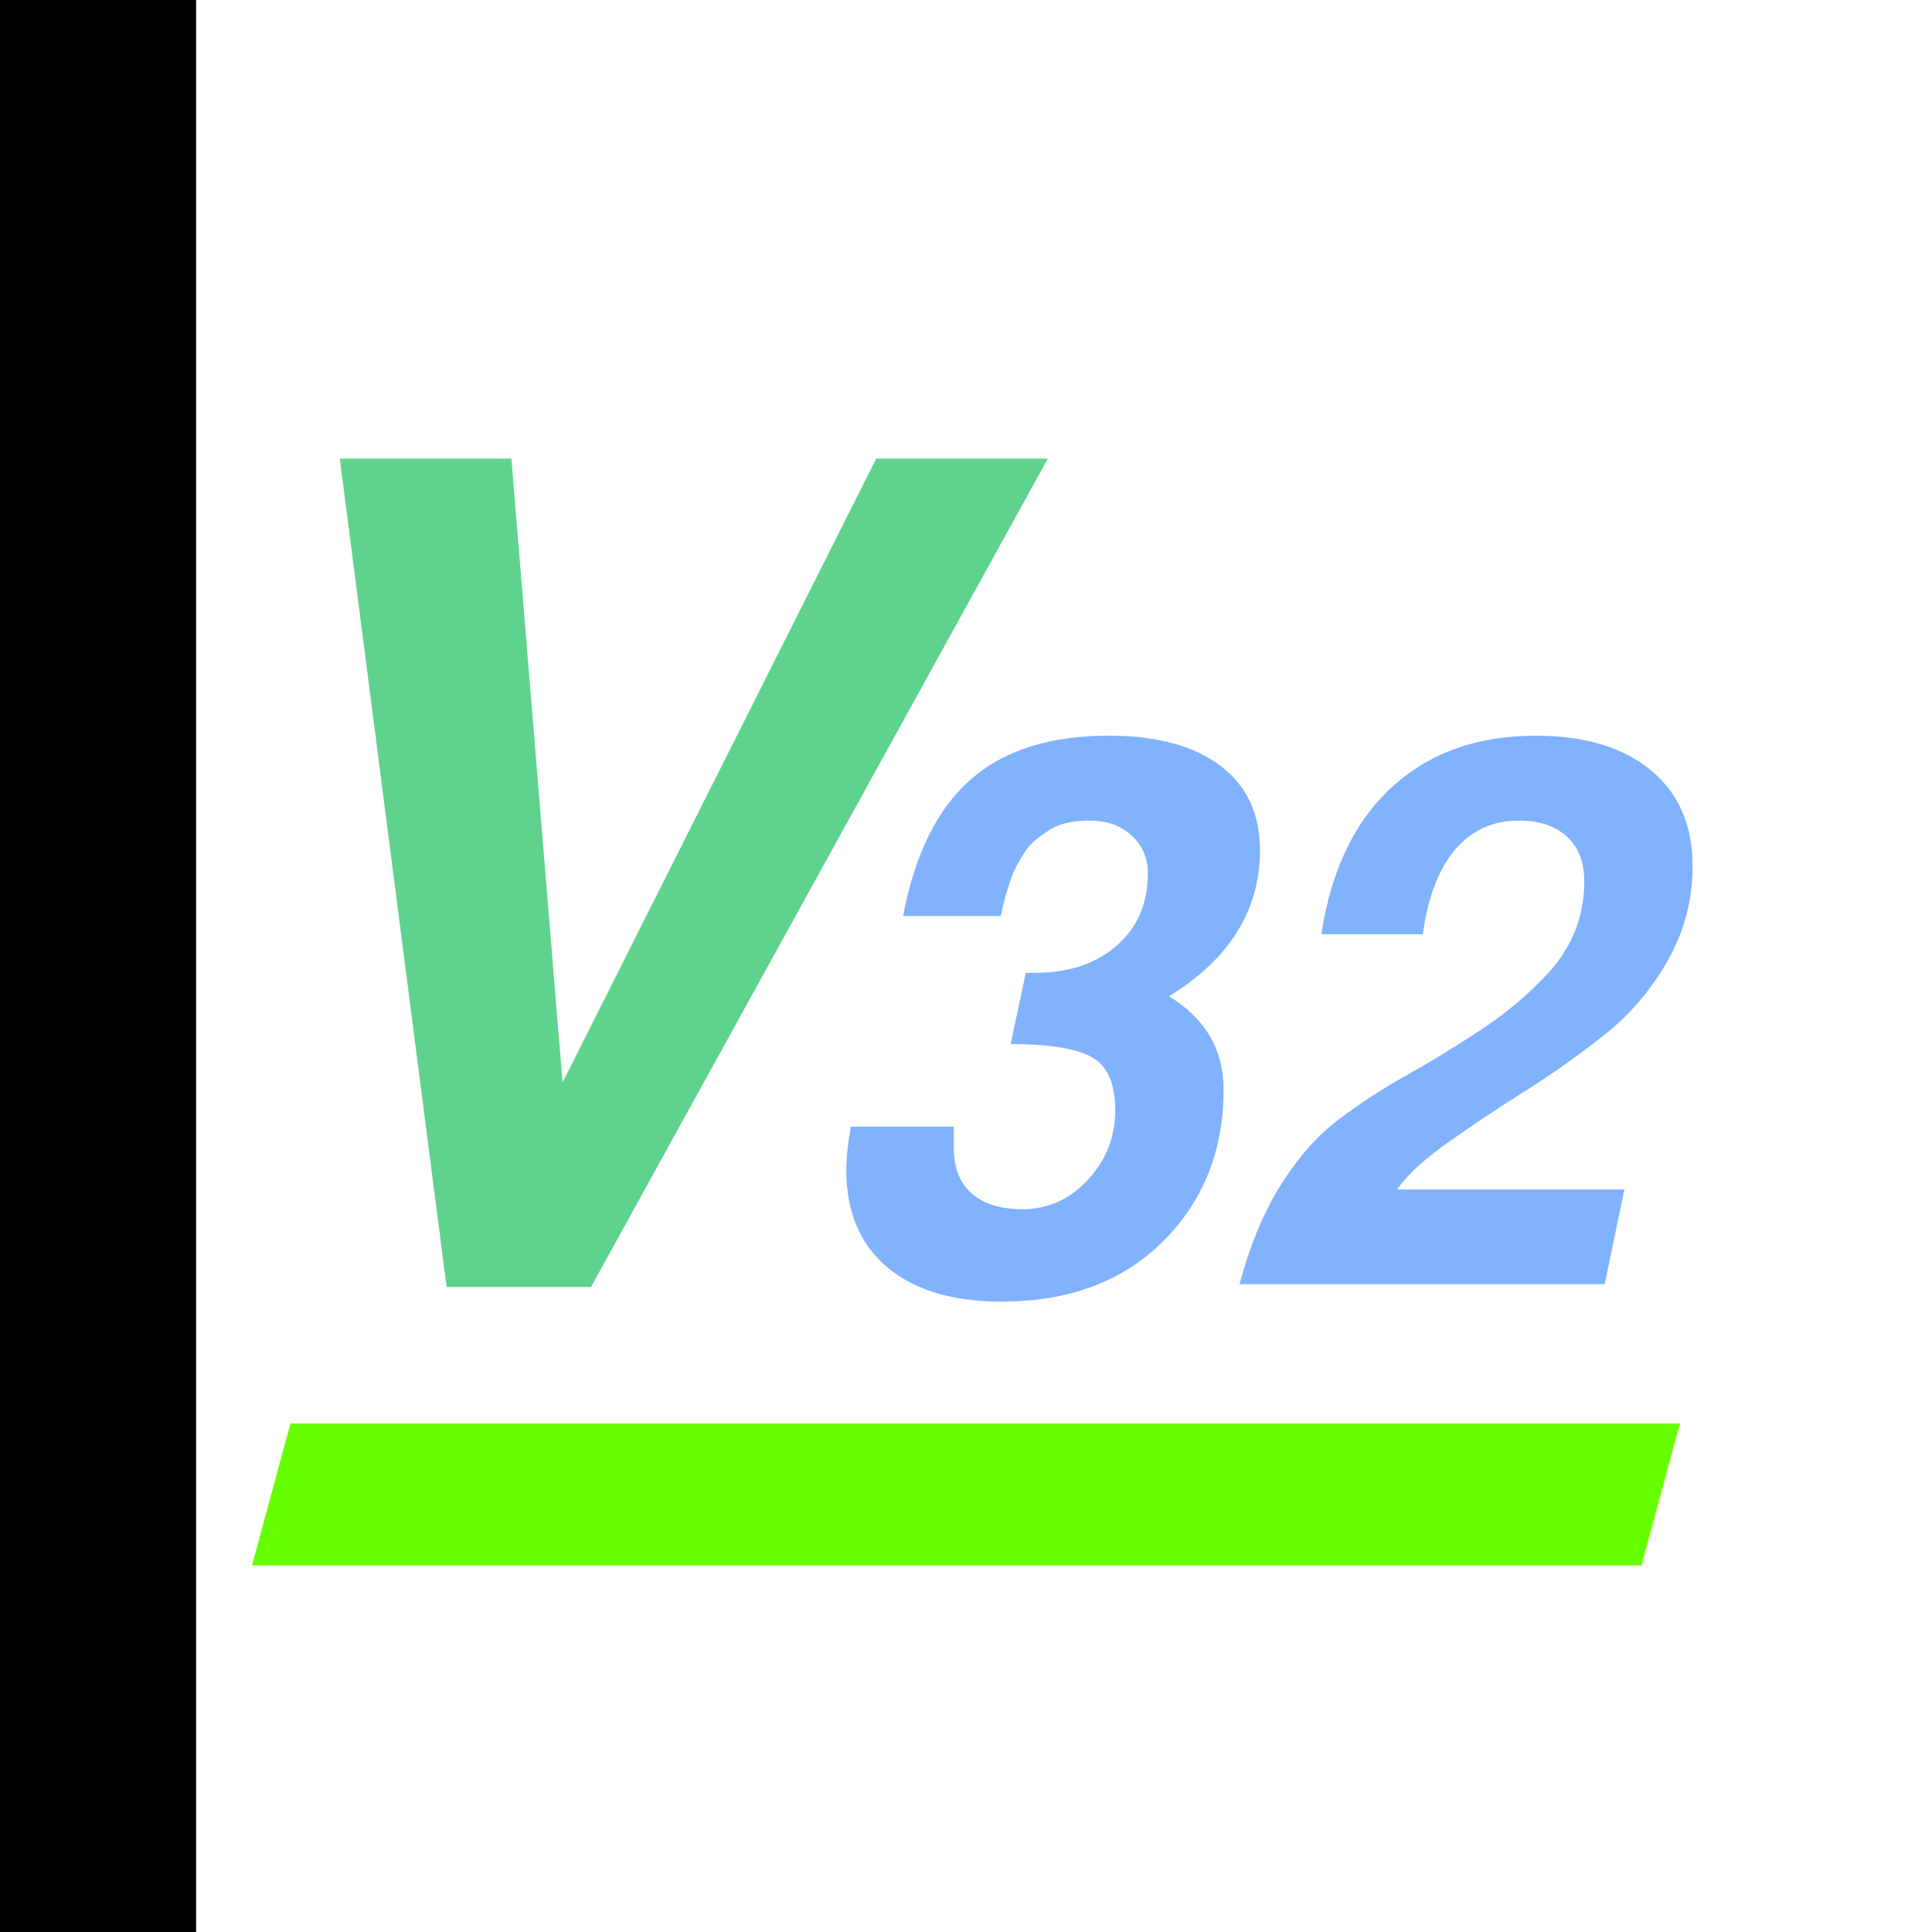
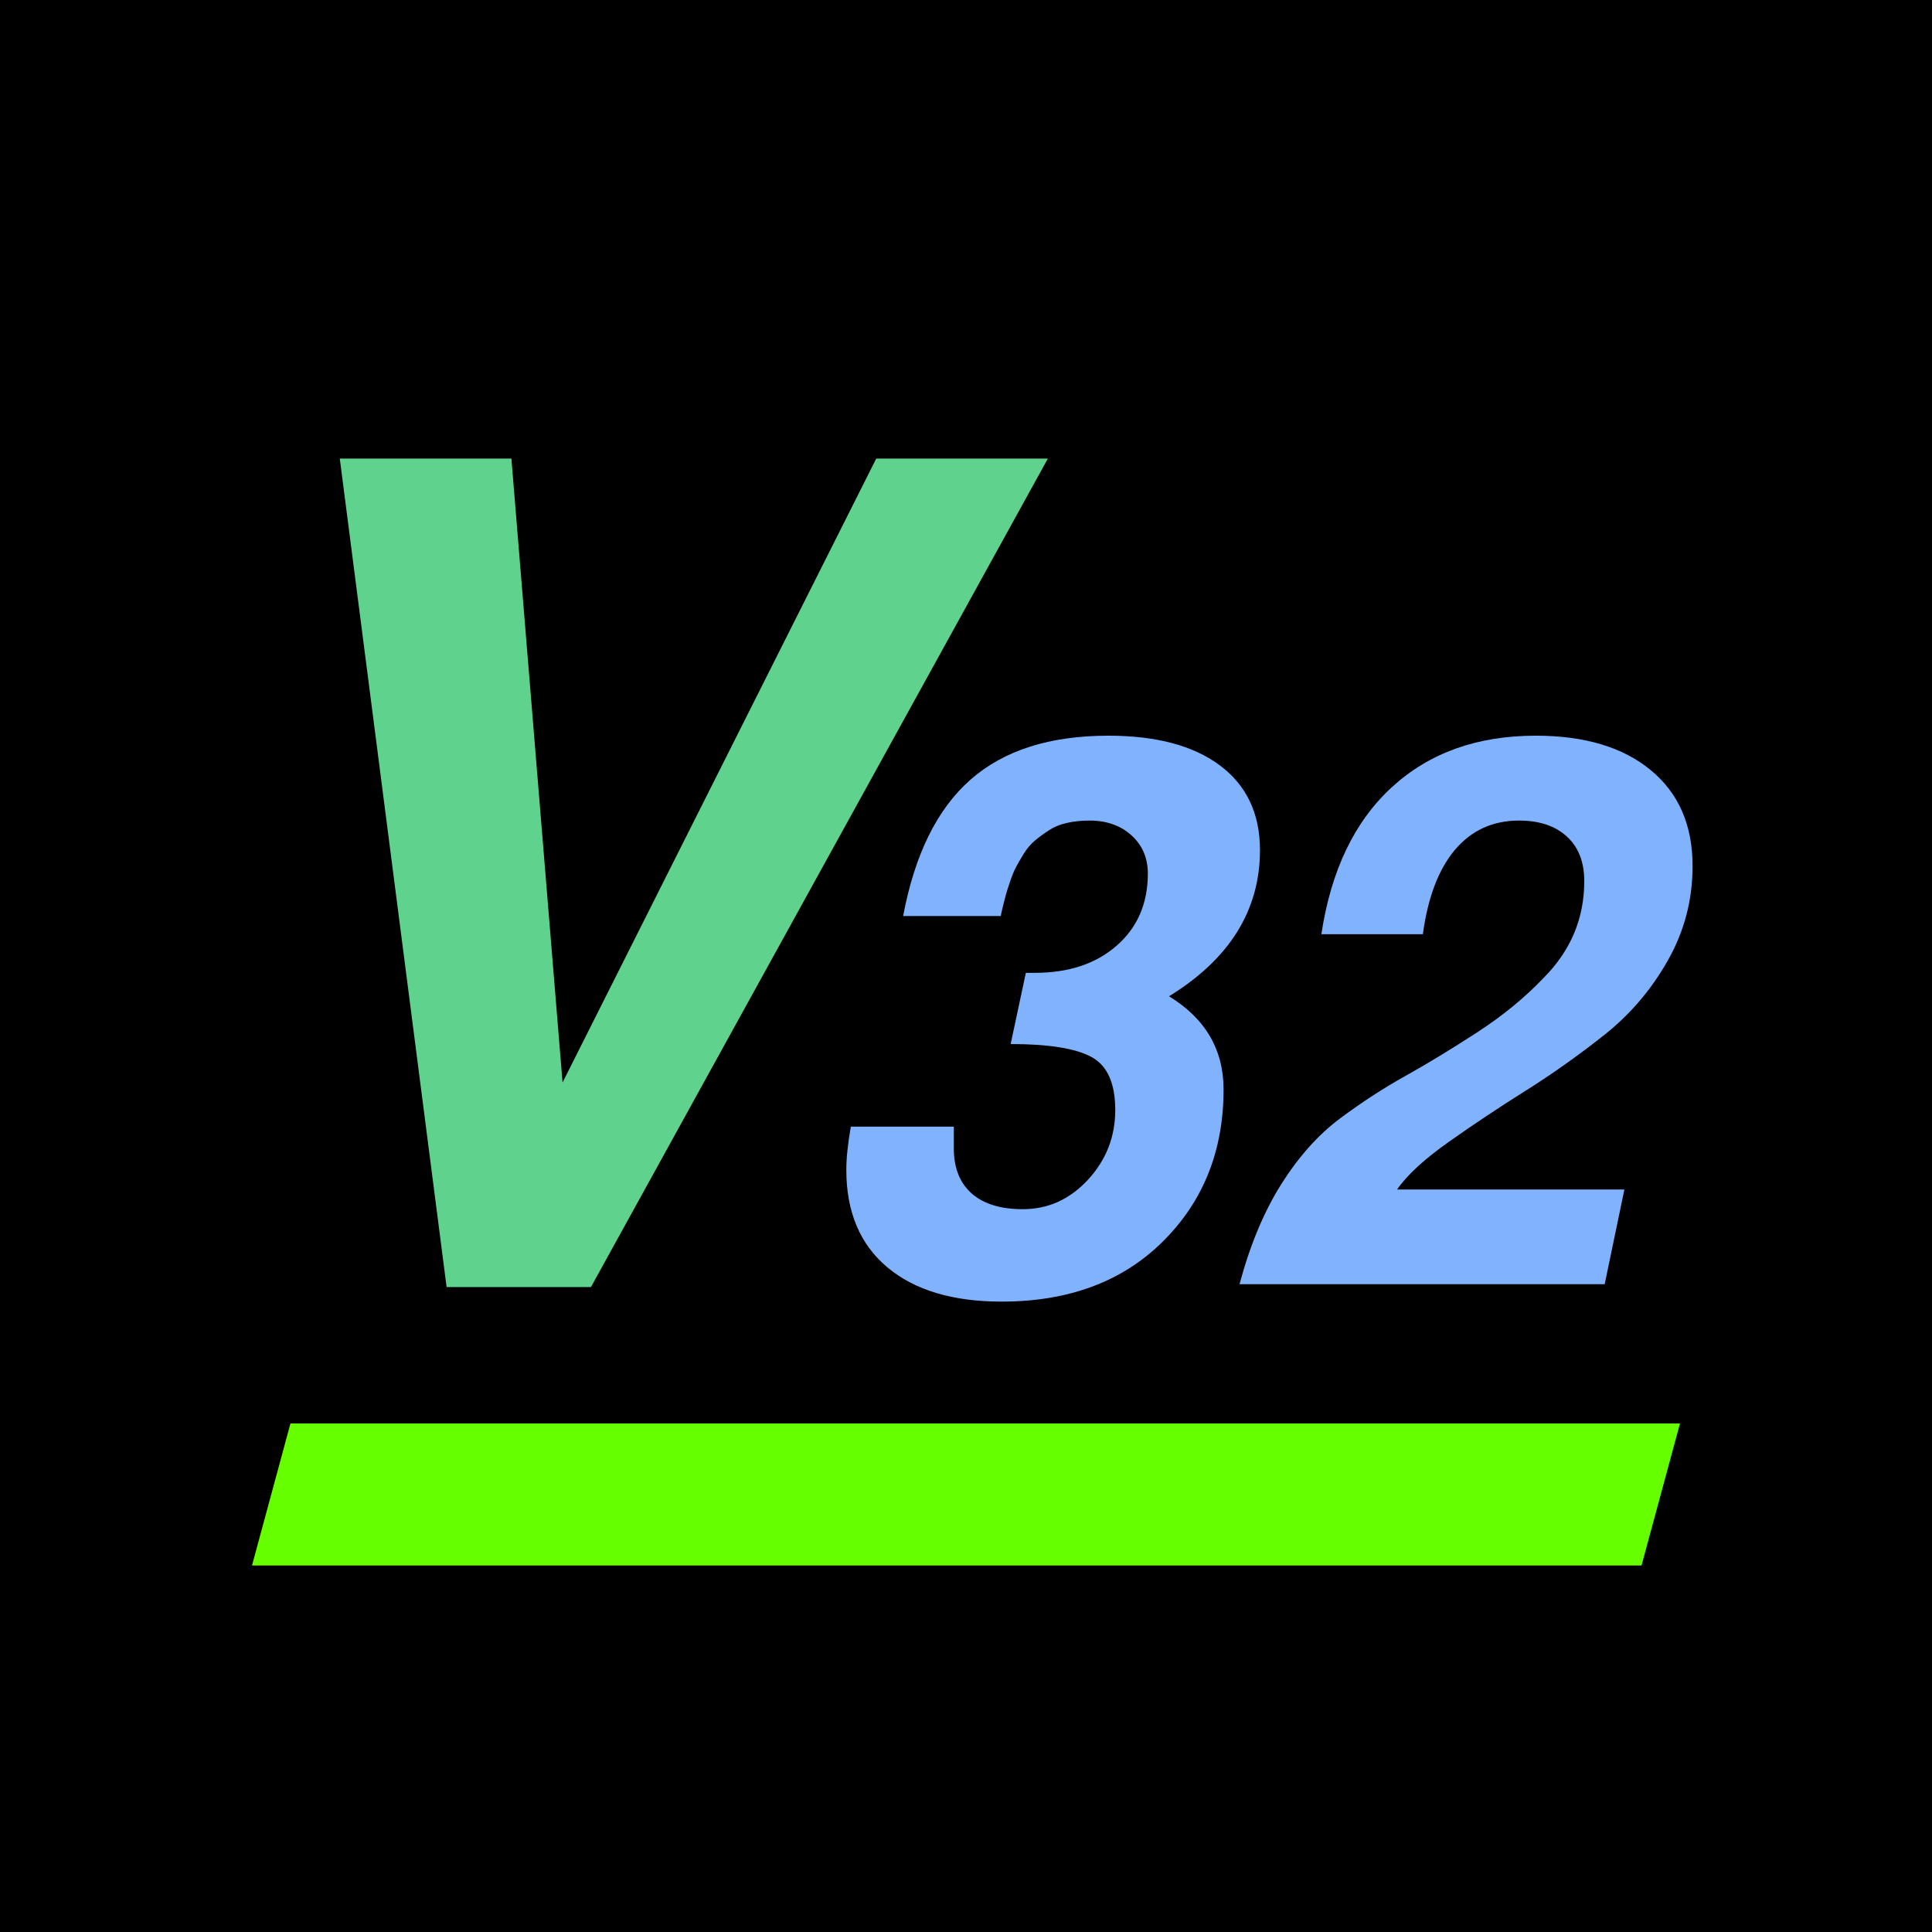
<svg xmlns="http://www.w3.org/2000/svg" version="1.1" id="svg55" width="340" height="340" viewBox="0 0 340 340">
  <defs id="defs59" />
  <g id="g61">
-     <rect style="fill:#000000;fill-opacity:1;stroke:#000000;stroke-width:1.028;stroke-opacity:1" id="rect8916" width="34" height="340" x="0" y="0" />
+     <rect style="fill:#000000;fill-opacity:1;stroke:#000000;stroke-width:1.028;stroke-opacity:1" id="rect8916" width="340" height="340" x="0" y="0" />
    <path style="fill:#65ff00;fill-opacity:1;stroke:#67ff00;stroke-width:1px;stroke-linecap:butt;stroke-linejoin:miter;stroke-opacity:1" d="m 45,275 6.5,-24 H 295 l -6.5,24 z" id="path4332" />
    <text xml:space="preserve" style="font-style:oblique;font-variant:normal;font-weight:600;font-stretch:normal;font-size:200px;line-height:1.25;font-family:FreeSans;-inkscape-font-specification:'FreeSans, Semi-Bold Oblique';font-variant-ligatures:normal;font-variant-caps:normal;font-variant-numeric:normal;font-variant-east-asian:normal;fill:#5fd38d;fill-opacity:1;stroke:none" x="24" y="226.5" id="text4871">
      <tspan id="tspan4869" x="24" y="226.5" style="font-style:oblique;font-variant:normal;font-weight:600;font-stretch:normal;font-size:200px;font-family:FreeSans;-inkscape-font-specification:'FreeSans, Semi-Bold Oblique';font-variant-ligatures:normal;font-variant-caps:normal;font-variant-numeric:normal;font-variant-east-asian:normal;fill:#5fd38d;fill-opacity:1">V</tspan>
    </text>
    <text xml:space="preserve" style="font-style:oblique;font-variant:normal;font-weight:600;font-stretch:normal;font-size:133.333px;line-height:1.25;font-family:FreeSans;-inkscape-font-specification:'FreeSans, Semi-Bold Oblique';font-variant-ligatures:normal;font-variant-caps:normal;font-variant-numeric:normal;font-variant-east-asian:normal;fill:#80b2fd;fill-opacity:1;stroke:none" x="140" y="226" id="text4925">
      <tspan id="tspan4923" x="140" y="226">3<tspan style="font-style:oblique;font-variant:normal;font-weight:600;font-stretch:normal;font-size:133.333px;font-family:FreeSans;-inkscape-font-specification:'FreeSans, Semi-Bold Oblique';font-variant-ligatures:normal;font-variant-caps:normal;font-variant-numeric:normal;font-variant-east-asian:normal;fill:#80b2fd;fill-opacity:1" id="tspan6031">2</tspan>
      </tspan>
    </text>
  </g>
</svg>
